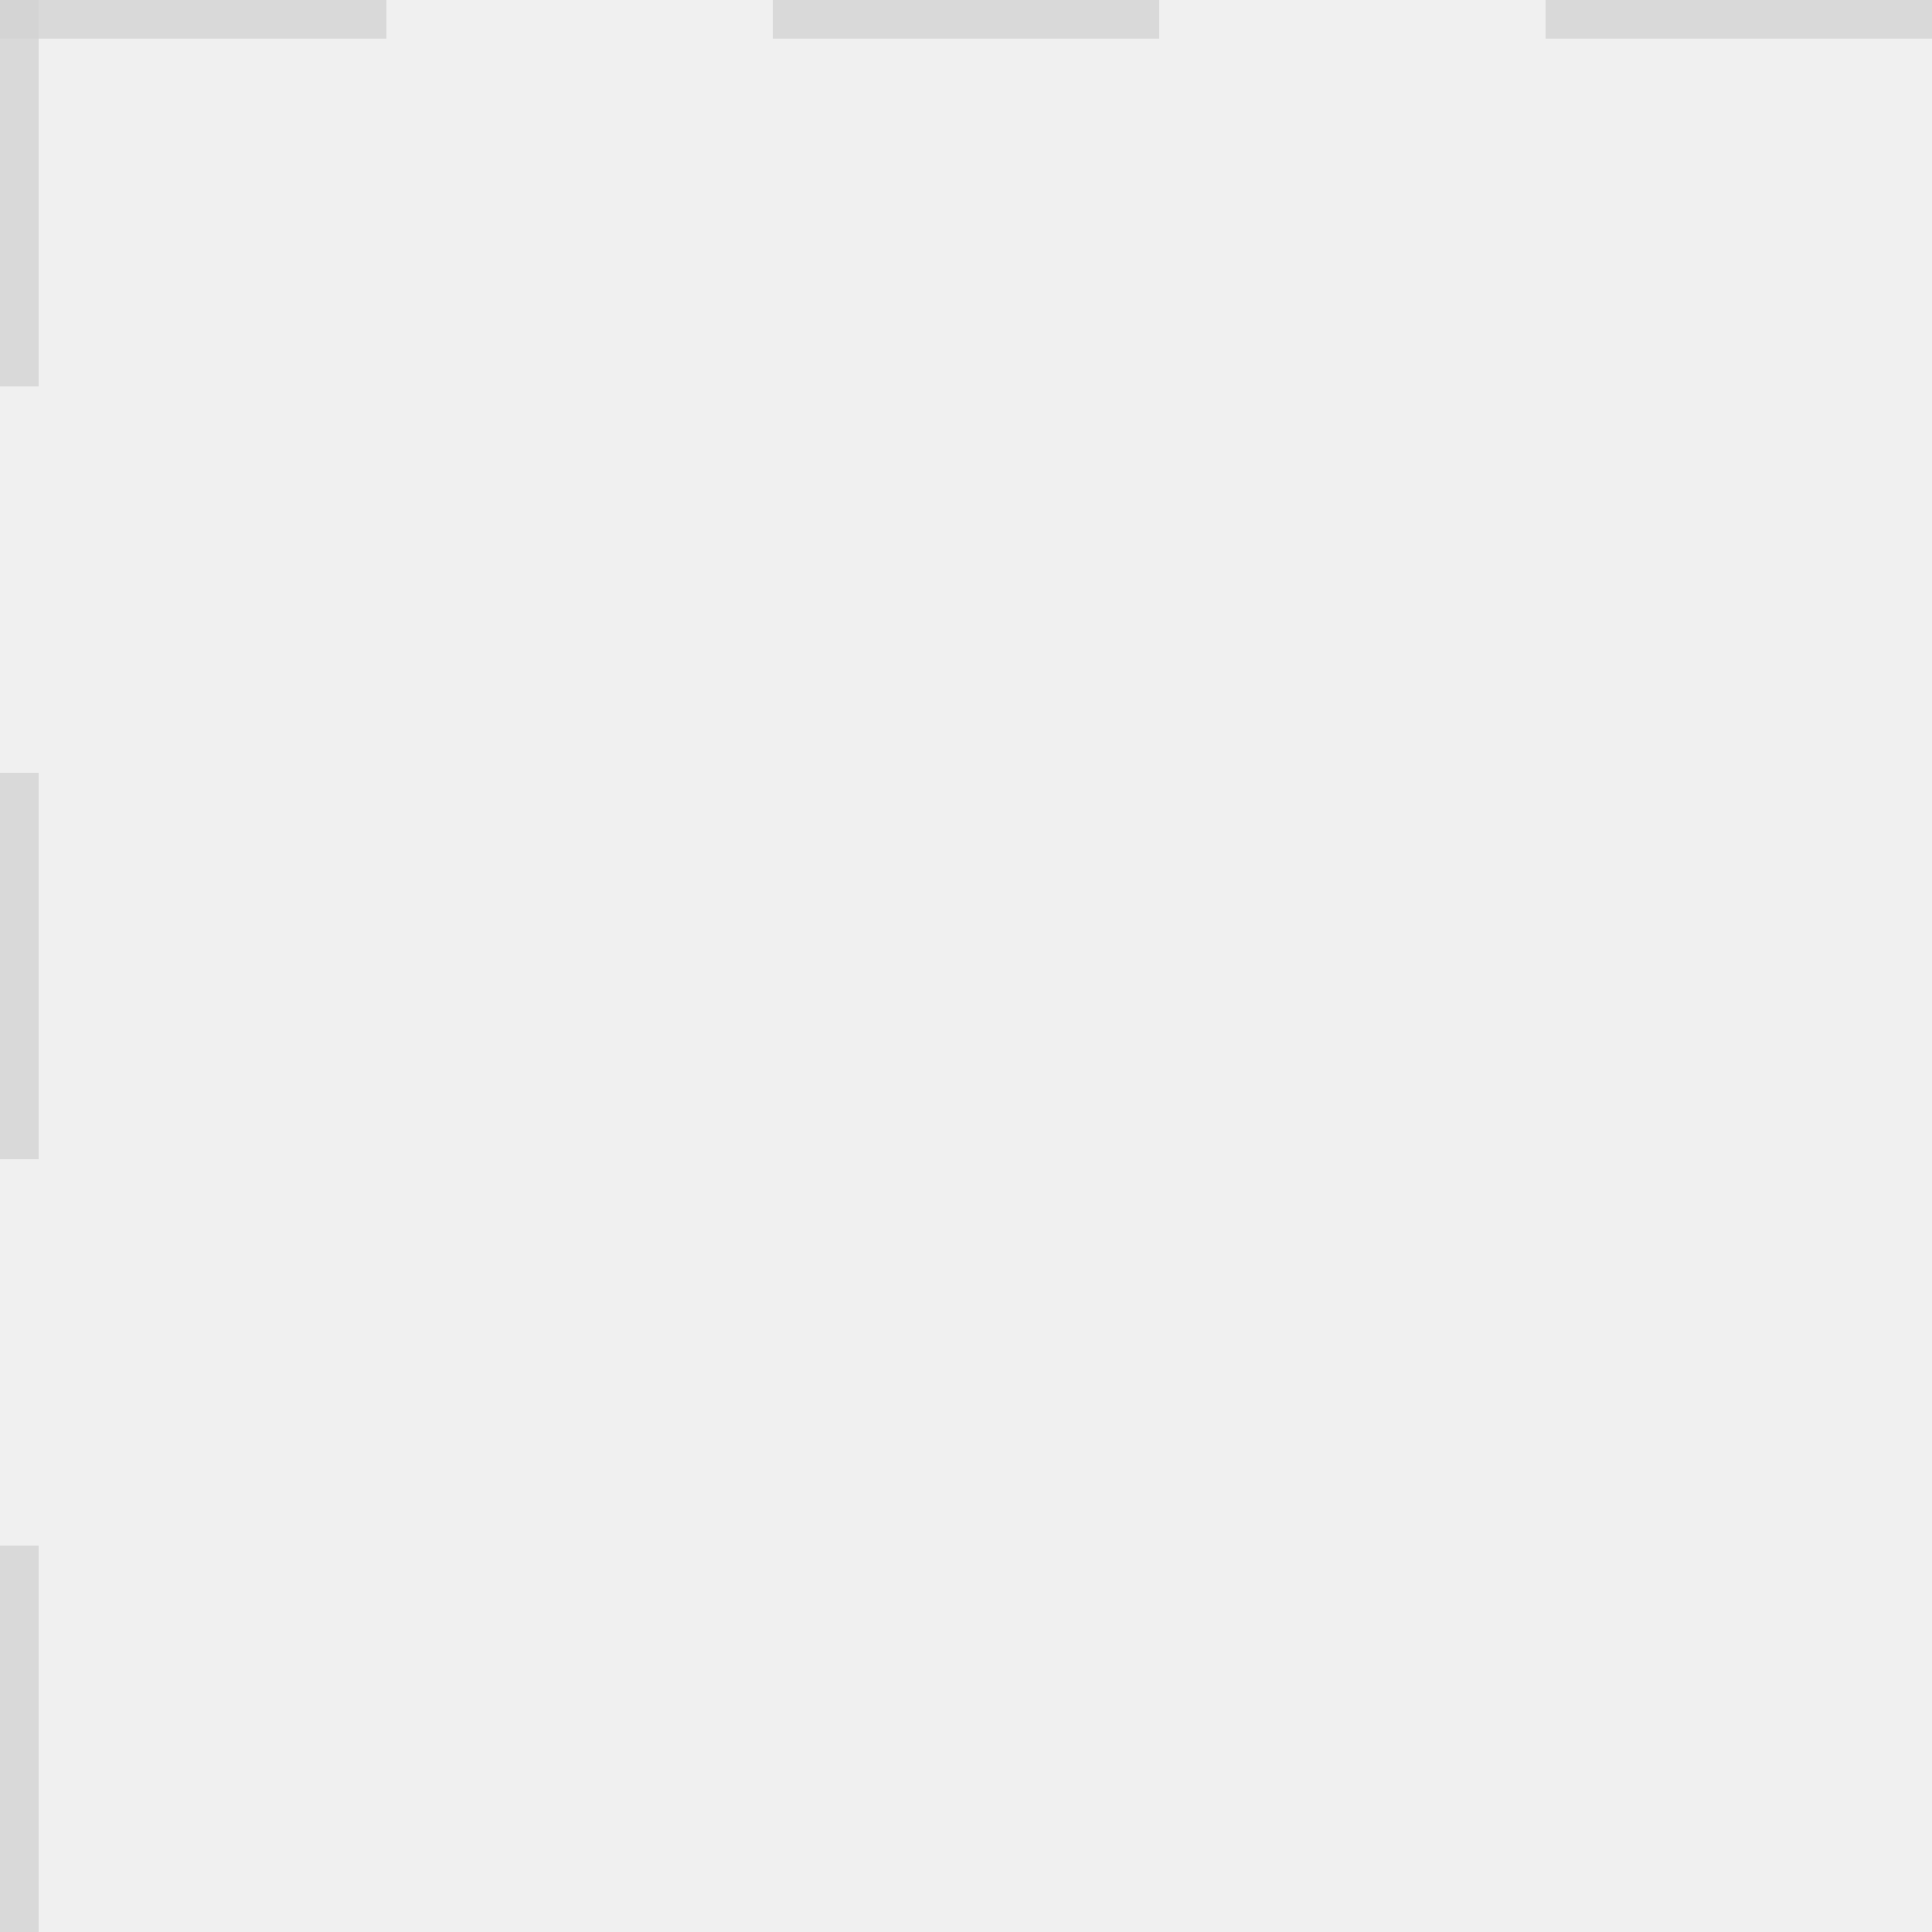
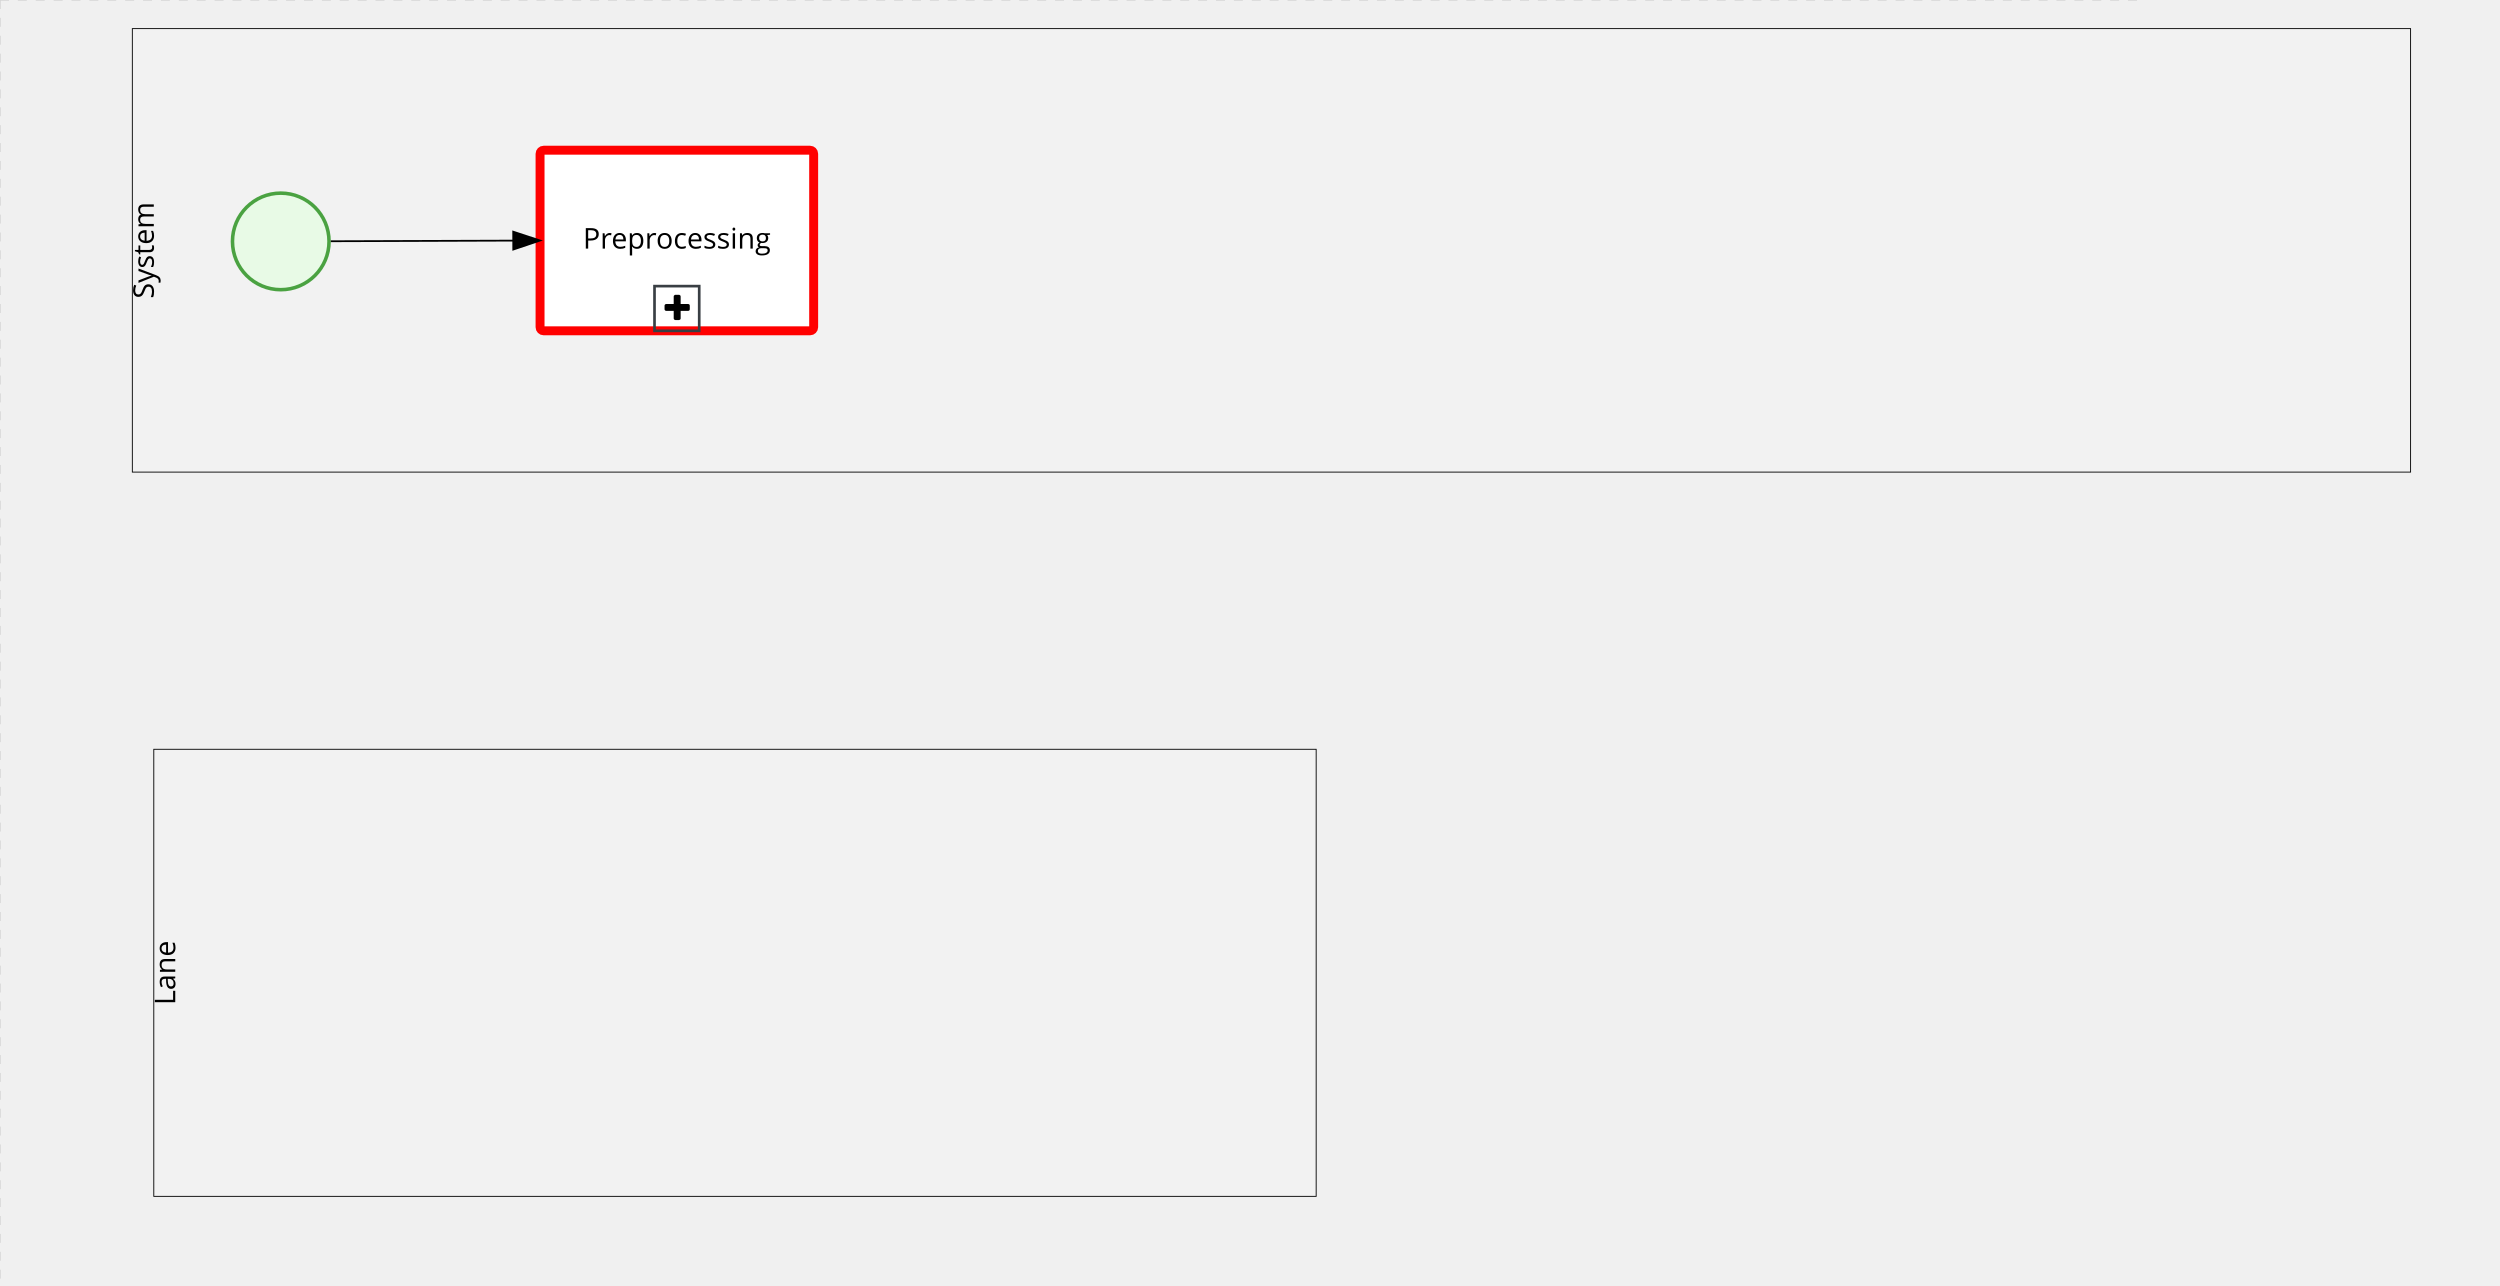
- <svg xmlns="http://www.w3.org/2000/svg" version="1.1" width="25" height="25" viewBox="0 0 25 25">
+ <svg xmlns="http://www.w3.org/2000/svg" version="1.1" width="1398" height="719" viewBox="0 0 1398 719">
  <defs />
  <g transform="matrix(1,0,0,1,0,0)">
    <g>
      <g>
        <g>
          <path fill="none" stroke="#d3d3d3" paint-order="fill stroke markers" d=" M 0 0 L 1200 0" stroke-miterlimit="10" stroke-opacity="0.8" stroke-dasharray="5" />
        </g>
        <g>
          <path fill="none" stroke="#d3d3d3" paint-order="fill stroke markers" d=" M 0 0 L 0 800" stroke-miterlimit="10" stroke-opacity="0.8" stroke-dasharray="5" />
        </g>
      </g>
+       <g id="_19188593-EE37-4D82-8C7F-57B655572649" bpmn2nodeid="_19188593-EE37-4D82-8C7F-57B655572649" transform="matrix(1,0,0,1,74,16)">
+         <g>
+           <path fill="none" stroke="none" />
+         </g>
+         <g transform="matrix(1,0,0,1,0,0)">
+           <path fill="#f2f2f2" stroke="none" id="_19188593-EE37-4D82-8C7F-57B655572649?shapeType=BACKGROUND" paint-order="stroke fill markers" d=" M 0 0 L 1274 0 L 1274 248 L 0 248 L 0 0 Z Z" />
+         </g>
+         <g transform="matrix(1,0,0,1,0,0)">
+           <path fill="none" stroke="rgb(0,0,0)" id="_19188593-EE37-4D82-8C7F-57B655572649?shapeType=BORDER&amp;renderType=STROKE" paint-order="fill stroke markers" d=" M 0 0 L 1274 0 L 1274 248 L 0 248 L 0 0 Z Z" stroke-miterlimit="10" stroke-width="0.5" stroke-dasharray="" />
+         </g>
+         <g transform="matrix(-1.8369701987210297e-16,-1,1,-1.8369701987210297e-16,0,150.9922)">
+           <text fill="#000000" stroke="none" font-family="Open Sans" font-size="12pt" font-style="normal" font-weight="normal" text-decoration="normal" x="26.992" y="12" text-anchor="middle" dominant-baseline="alphabetic">System</text>
+         </g>
+         <g id="_BB3A2775-C44B-4B25-823B-078130B87AC2" bpmn2nodeid="_BB3A2775-C44B-4B25-823B-078130B87AC2" transform="matrix(1,0,0,1,55,91)">
+           <g>
+             <path fill="none" stroke="none" />
+           </g>
+           <g transform="matrix(0.125,0,0,0.125,0,0)">
+             <g transform="matrix(1,0,0,1,0,0)">
+               <path fill="#e8fae6" stroke="none" id="_BB3A2775-C44B-4B25-823B-078130B87AC2?shapeType=BACKGROUND" paint-order="stroke fill markers" d=" M 0 0 M 444 224 C 444 263.9 434.2 300.8 414.4 334.5 C 394.7 368.2 368 394.9 334.4 414.5 C 300.8 434.1 263.9 444 224 444 C 184.1 444 147.2 434.2 113.5 414.4 C 79.8 394.7 53.1 368 33.5 334.4 C 13.9 300.8 4 263.9 4 224 C 4 184.1 13.8 147.2 33.6 113.5 C 53.4 79.8 80.1 53.1 113.6 33.5 C 147.1 13.9 184.1 4 224 4 C 263.9 4 300.8 13.8 334.5 33.6 C 368.2 53.4 394.9 80.1 414.5 113.6 C 434.1 147.1 444 184.1 444 224 Z" />
+             </g>
+             <g>
+               <g transform="matrix(1,0,0,1,0,0)">
+                 <g transform="matrix(1,0,0,1,0,0)">
+                   <path fill="rgb(74,162,65)" stroke="none" id="_BB3A2775-C44B-4B25-823B-078130B87AC2?shapeType=BORDER&amp;renderType=FILL" paint-order="stroke fill markers" d=" M 0 0 M 224 0 C 100.3 0 0 100.3 0 224 C 0 347.7 100.3 448 224 448 C 347.7 448 448 347.7 448 224 C 448 100.3 347.7 0 224 0 Z M 0 0 M 224 432 C 109.1 432 16 338.9 16 224 C 16 109.1 109.1 16 224 16 C 338.9 16 432 109.1 432 224 C 432 338.9 338.9 432 224 432 Z" />
+                 </g>
+               </g>
+             </g>
+           </g>
+           <g transform="matrix(1,0,0,1,28,61)" />
+         </g>
+         <g id="_8623F5F0-204B-4043-A47E-5FC050EF3028" bpmn2nodeid="_8623F5F0-204B-4043-A47E-5FC050EF3028" transform="matrix(1,0,0,1,228,68)">
+           <g>
+             <path fill="none" stroke="none" />
+           </g>
+           <g transform="matrix(1,0,0,1,0,0)">
+             <path fill="#ffffff" stroke="none" id="_8623F5F0-204B-4043-A47E-5FC050EF3028?shapeType=BACKGROUND" paint-order="stroke fill markers" d=" M 2 0 L 151 0 L 151 0 A 2 2 0 0 1 153 2 L 153 99 L 153 99 A 2 2 0 0 1 151 101 L 2 101 L 2 101 A 2 2 0 0 1 0 99 L 0 2 L 0 2 A 2 2 0 0 1 2 0 Z" />
+           </g>
+           <g transform="matrix(1,0,0,1,0,0)">
+             <path fill="none" stroke="rgb(255,0,0)" id="_8623F5F0-204B-4043-A47E-5FC050EF3028?shapeType=BORDER&amp;renderType=STROKE" paint-order="fill stroke markers" d=" M 2 0 L 151 0 L 151 0 A 2 2 0 0 1 153 2 L 153 99 L 153 99 A 2 2 0 0 1 151 101 L 2 101 L 2 101 A 2 2 0 0 1 0 99 L 0 2 L 0 2 A 2 2 0 0 1 2 0 Z" stroke-miterlimit="10" stroke-width="5" stroke-dasharray="" />
+           </g>
+           <g transform="matrix(1,0,0,1,1,10)">
+             <g transform="matrix(1,0,0,1,0,0)">
+               <g transform="matrix(1,0,0,1,63,66)">
+                 <path fill="none" stroke="#393f44" id="_8623F5F0-204B-4043-A47E-5FC050EF3028_subProcessReusableNormalBoundingBox" paint-order="fill stroke markers" d=" M 0 0 L 25 0 L 25 25 L 0 25 L 0 0 Z Z" stroke-miterlimit="10" stroke-width="1.5" stroke-dasharray="" />
+               </g>
+               <g transform="matrix(0.04,0,0,0.04,68.64,69.6)">
+                 <path fill="#000000" stroke="#000000" id="_8623F5F0-204B-4043-A47E-5FC050EF3028_subProcessReusableNormalReusableIcon" paint-order="fill stroke markers" d=" M 0 0 M 352 184 L 352 232 C 352 238.7 349.7 244.3 345 249 C 340.3 253.7 334.7 256 328 256 L 224 256 L 224 360 C 224 366.7 221.7 372.3 217 377 C 212.3 381.7 206.7 384 200 384 L 152 384 C 145.3 384 139.7 381.7 135 377 C 130.3 372.3 128 366.7 128 360 L 128 256 L 24 256 C 17.3 256 11.7 253.7 7 249 C 2.3 244.3 0 238.7 0 232 L 0 184 C 0 177.3 2.3 171.7 7 167 C 11.7 162.3 17.3 160 24 160 L 128 160 L 128 56 C 128 49.3 130.3 43.7 135 39 C 139.7 34.3 145.3 32 152 32 L 200 32 C 206.7 32 212.3 34.3 217 39 C 221.7 43.7 224 49.3 224 56 L 224 160 L 328 160 C 334.7 160 340.3 162.3 345 167 C 349.7 171.7 352 177.3 352 184 Z" stroke-miterlimit="10" stroke-dasharray="" />
+               </g>
+             </g>
+           </g>
+           <g transform="matrix(1,0,0,1,12.82,10)">
+             <g transform="matrix(1,0,0,1,0,0)">
+               <g transform="matrix(1,0,0,1,63,66)">
+                 <path fill="none" stroke="none" />
+               </g>
+               <g transform="matrix(0.04,0,0,0.04,68.64,69.6)">
+                 <path fill="none" stroke="none" />
+               </g>
+               <g transform="matrix(0.04,0,0,0.04,40.32,71.04)">
+                 <path fill="none" stroke="none" />
+               </g>
+               <g transform="matrix(0.04,0,0,0.04,39.36,72)">
+                 <path fill="none" stroke="none" />
+               </g>
+             </g>
+           </g>
+           <g transform="matrix(1,0,0,1,24.00391,43)">
+             <text fill="#000000" stroke="none" font-family="Open Sans" font-size="12pt" font-style="normal" font-weight="normal" text-decoration="normal" x="52.496" y="12" text-anchor="middle" dominant-baseline="alphabetic">Preprocessing</text>
+           </g>
+         </g>
+       </g>
+       <g id="_C01DA8C9-087A-4702-8878-7CBDED8655CC" bpmn2nodeid="_C01DA8C9-087A-4702-8878-7CBDED8655CC" transform="matrix(1,0,0,1,86,419)">
+         <g>
+           <path fill="none" stroke="none" />
+         </g>
+         <g transform="matrix(1,0,0,1,0,0)">
+           <path fill="#f2f2f2" stroke="none" id="_C01DA8C9-087A-4702-8878-7CBDED8655CC?shapeType=BACKGROUND" paint-order="stroke fill markers" d=" M 0 0 L 650 0 L 650 250 L 0 250 L 0 0 Z Z" />
+         </g>
+         <g transform="matrix(1,0,0,1,0,0)">
+           <path fill="none" stroke="rgb(0,0,0)" id="_C01DA8C9-087A-4702-8878-7CBDED8655CC?shapeType=BORDER&amp;renderType=STROKE" paint-order="fill stroke markers" d=" M 0 0 L 650 0 L 650 250 L 0 250 L 0 0 Z Z" stroke-miterlimit="10" stroke-width="0.5" stroke-dasharray="" />
+         </g>
+         <g transform="matrix(-1.8369701987210297e-16,-1,1,-1.8369701987210297e-16,0,143)">
+           <text fill="#000000" stroke="none" font-family="Open Sans" font-size="12pt" font-style="normal" font-weight="normal" text-decoration="normal" x="18" y="12" text-anchor="middle" dominant-baseline="alphabetic">Lane</text>
+         </g>
+       </g>
+       <g transform="matrix(1,0,0,1,86,419)" />
+       <g transform="matrix(1,0,0,1,74,16)" />
+       <g transform="matrix(1,0,0,1,129,107)" />
+       <g id="_A54B2604-9465-4A9D-925C-68B87636A1E0" bpmn2nodeid="_A54B2604-9465-4A9D-925C-68B87636A1E0">
+         <g>
+           <path fill="none" stroke="rgb(0,0,0)" paint-order="fill stroke markers" d=" M 185 134.903 L 287 134.552" stroke-miterlimit="10" stroke-dasharray="" />
+         </g>
+         <g transform="matrix(1,0,0,1,185,134.9034)" />
+         <g transform="matrix(0.003448255,0.9999941,-0.9999941,0.003448255,301.9828,129.5)">
+           <path fill="rgb(0,0,0)" stroke="rgb(0,0,0)" paint-order="fill stroke markers" d=" M 10 15 L 0 15 L 5 0 Z" stroke-miterlimit="10" stroke-dasharray="" />
+         </g>
+         <g transform="matrix(1,0,0,1,185.0345,124.7018)" />
+       </g>
+       <g transform="matrix(1,0,0,1,302,84)" />
    </g>
  </g>
</svg>
